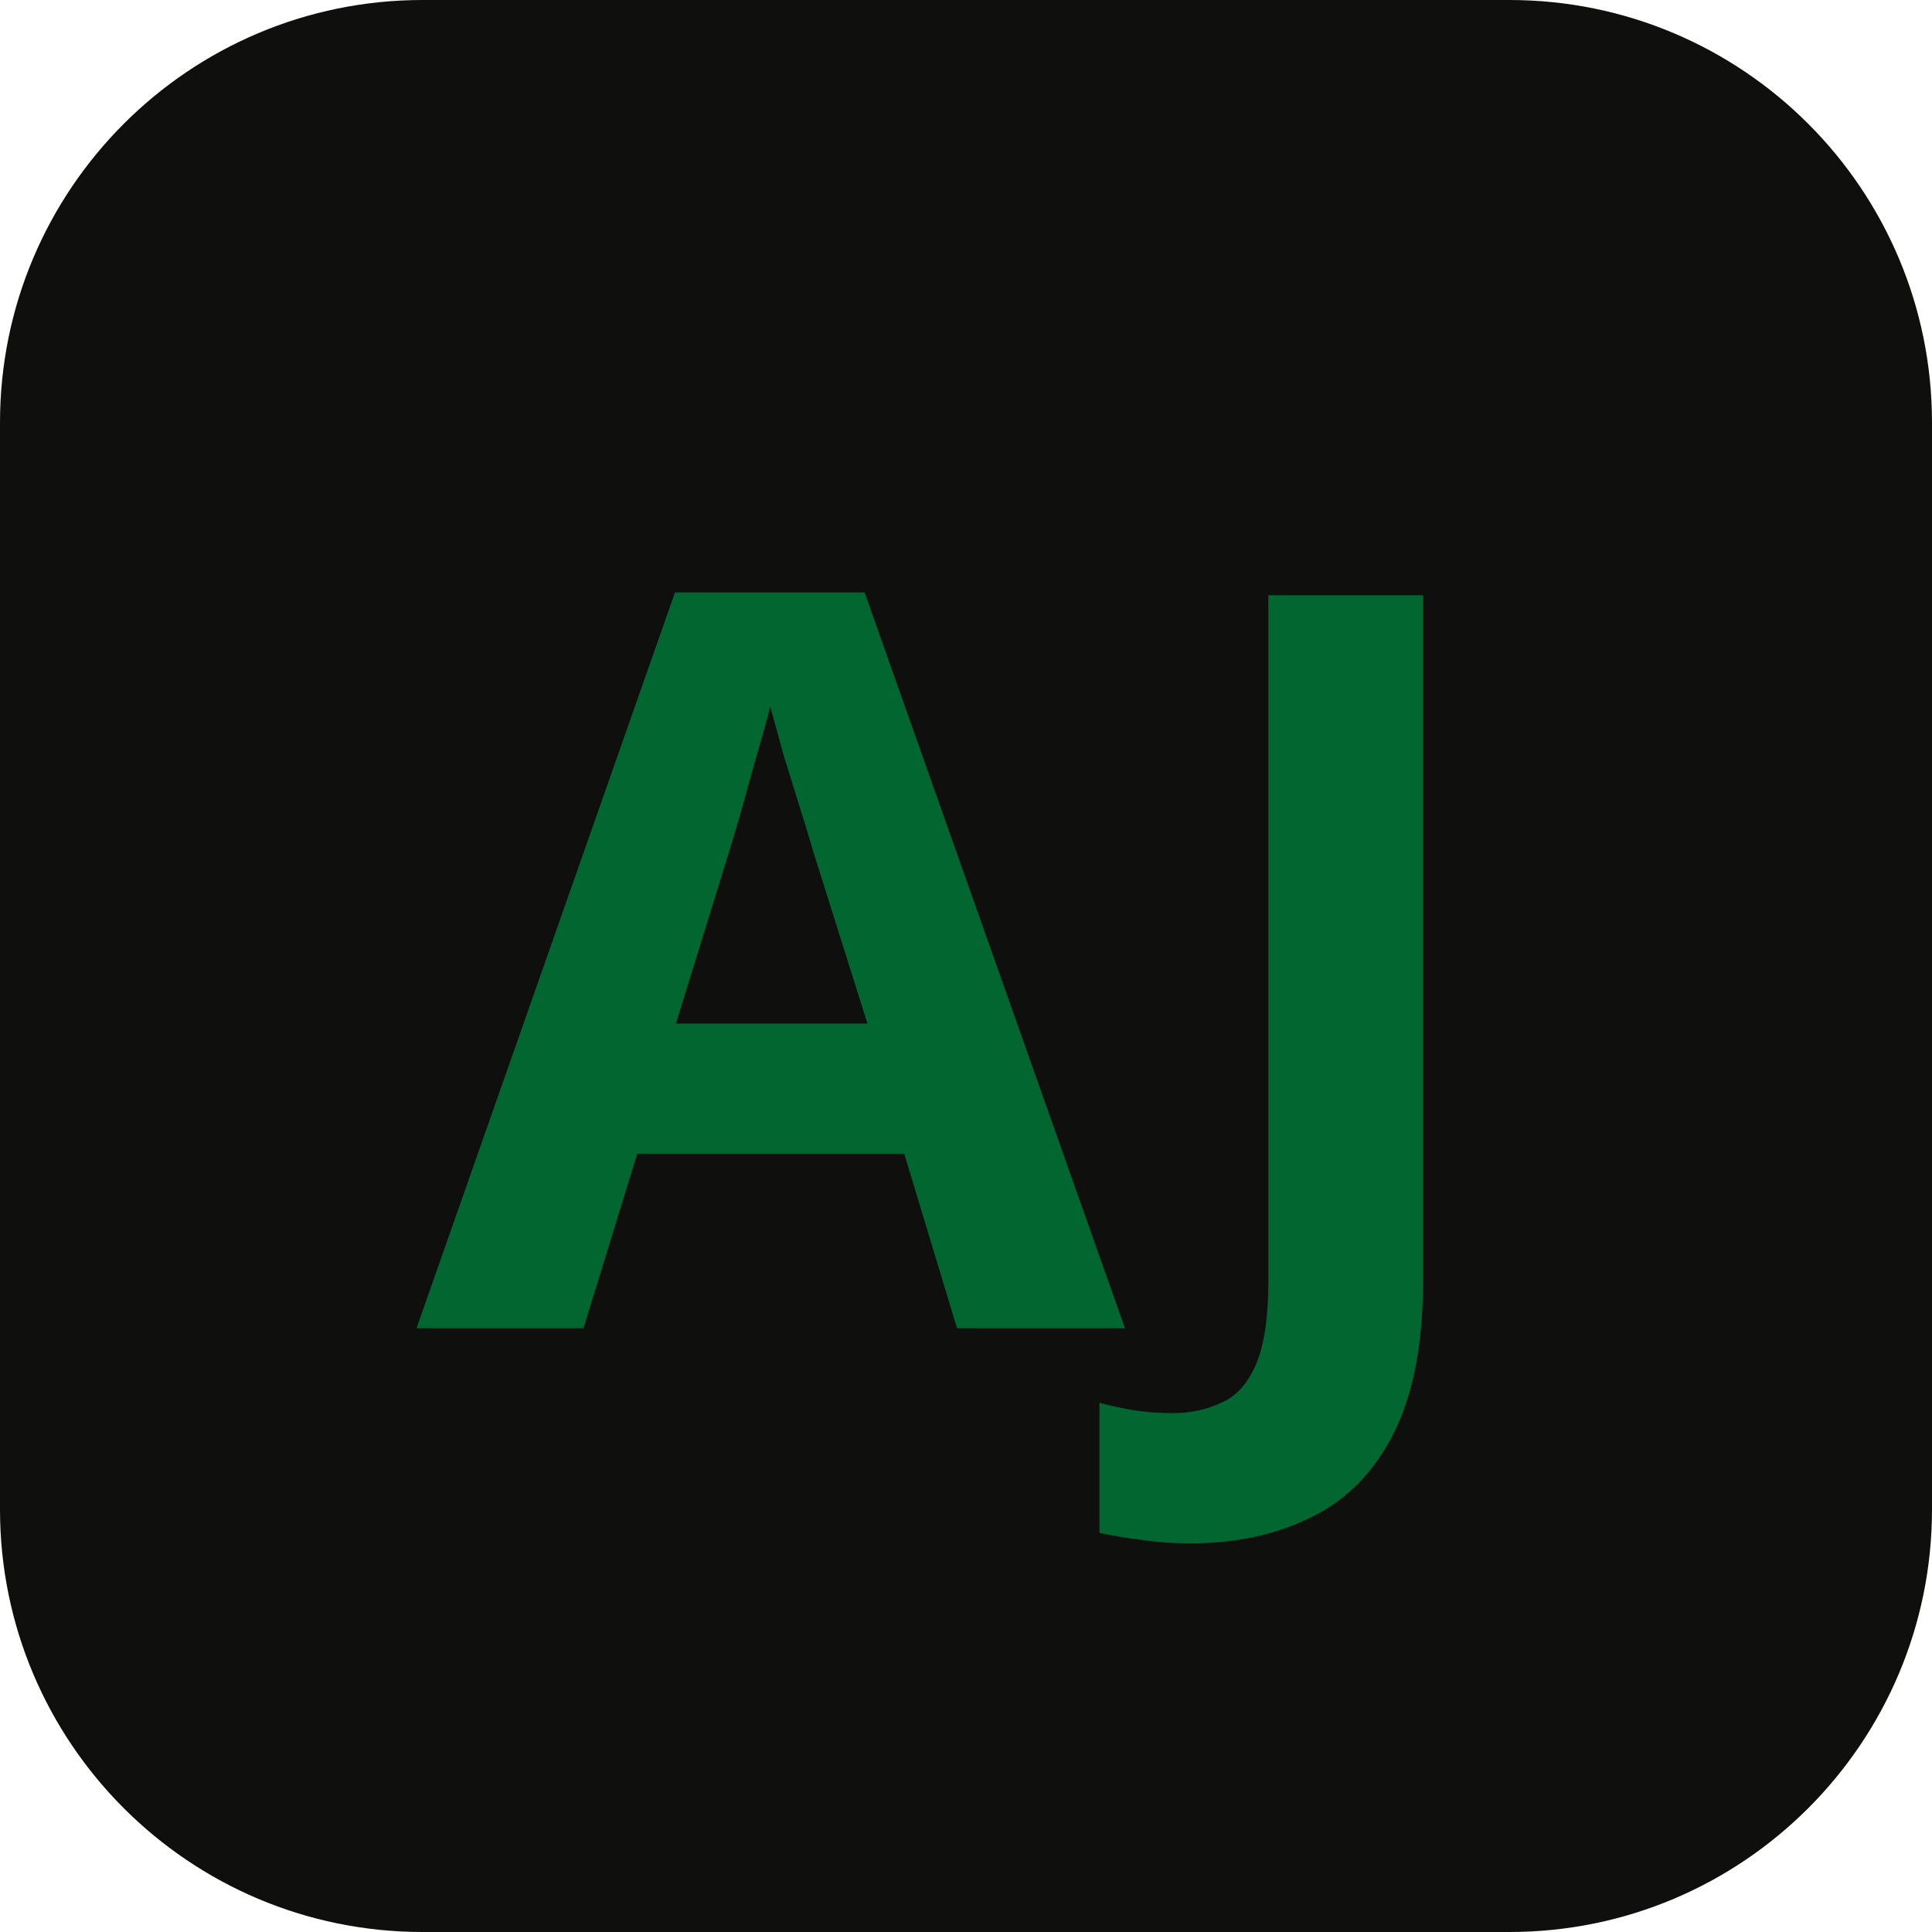
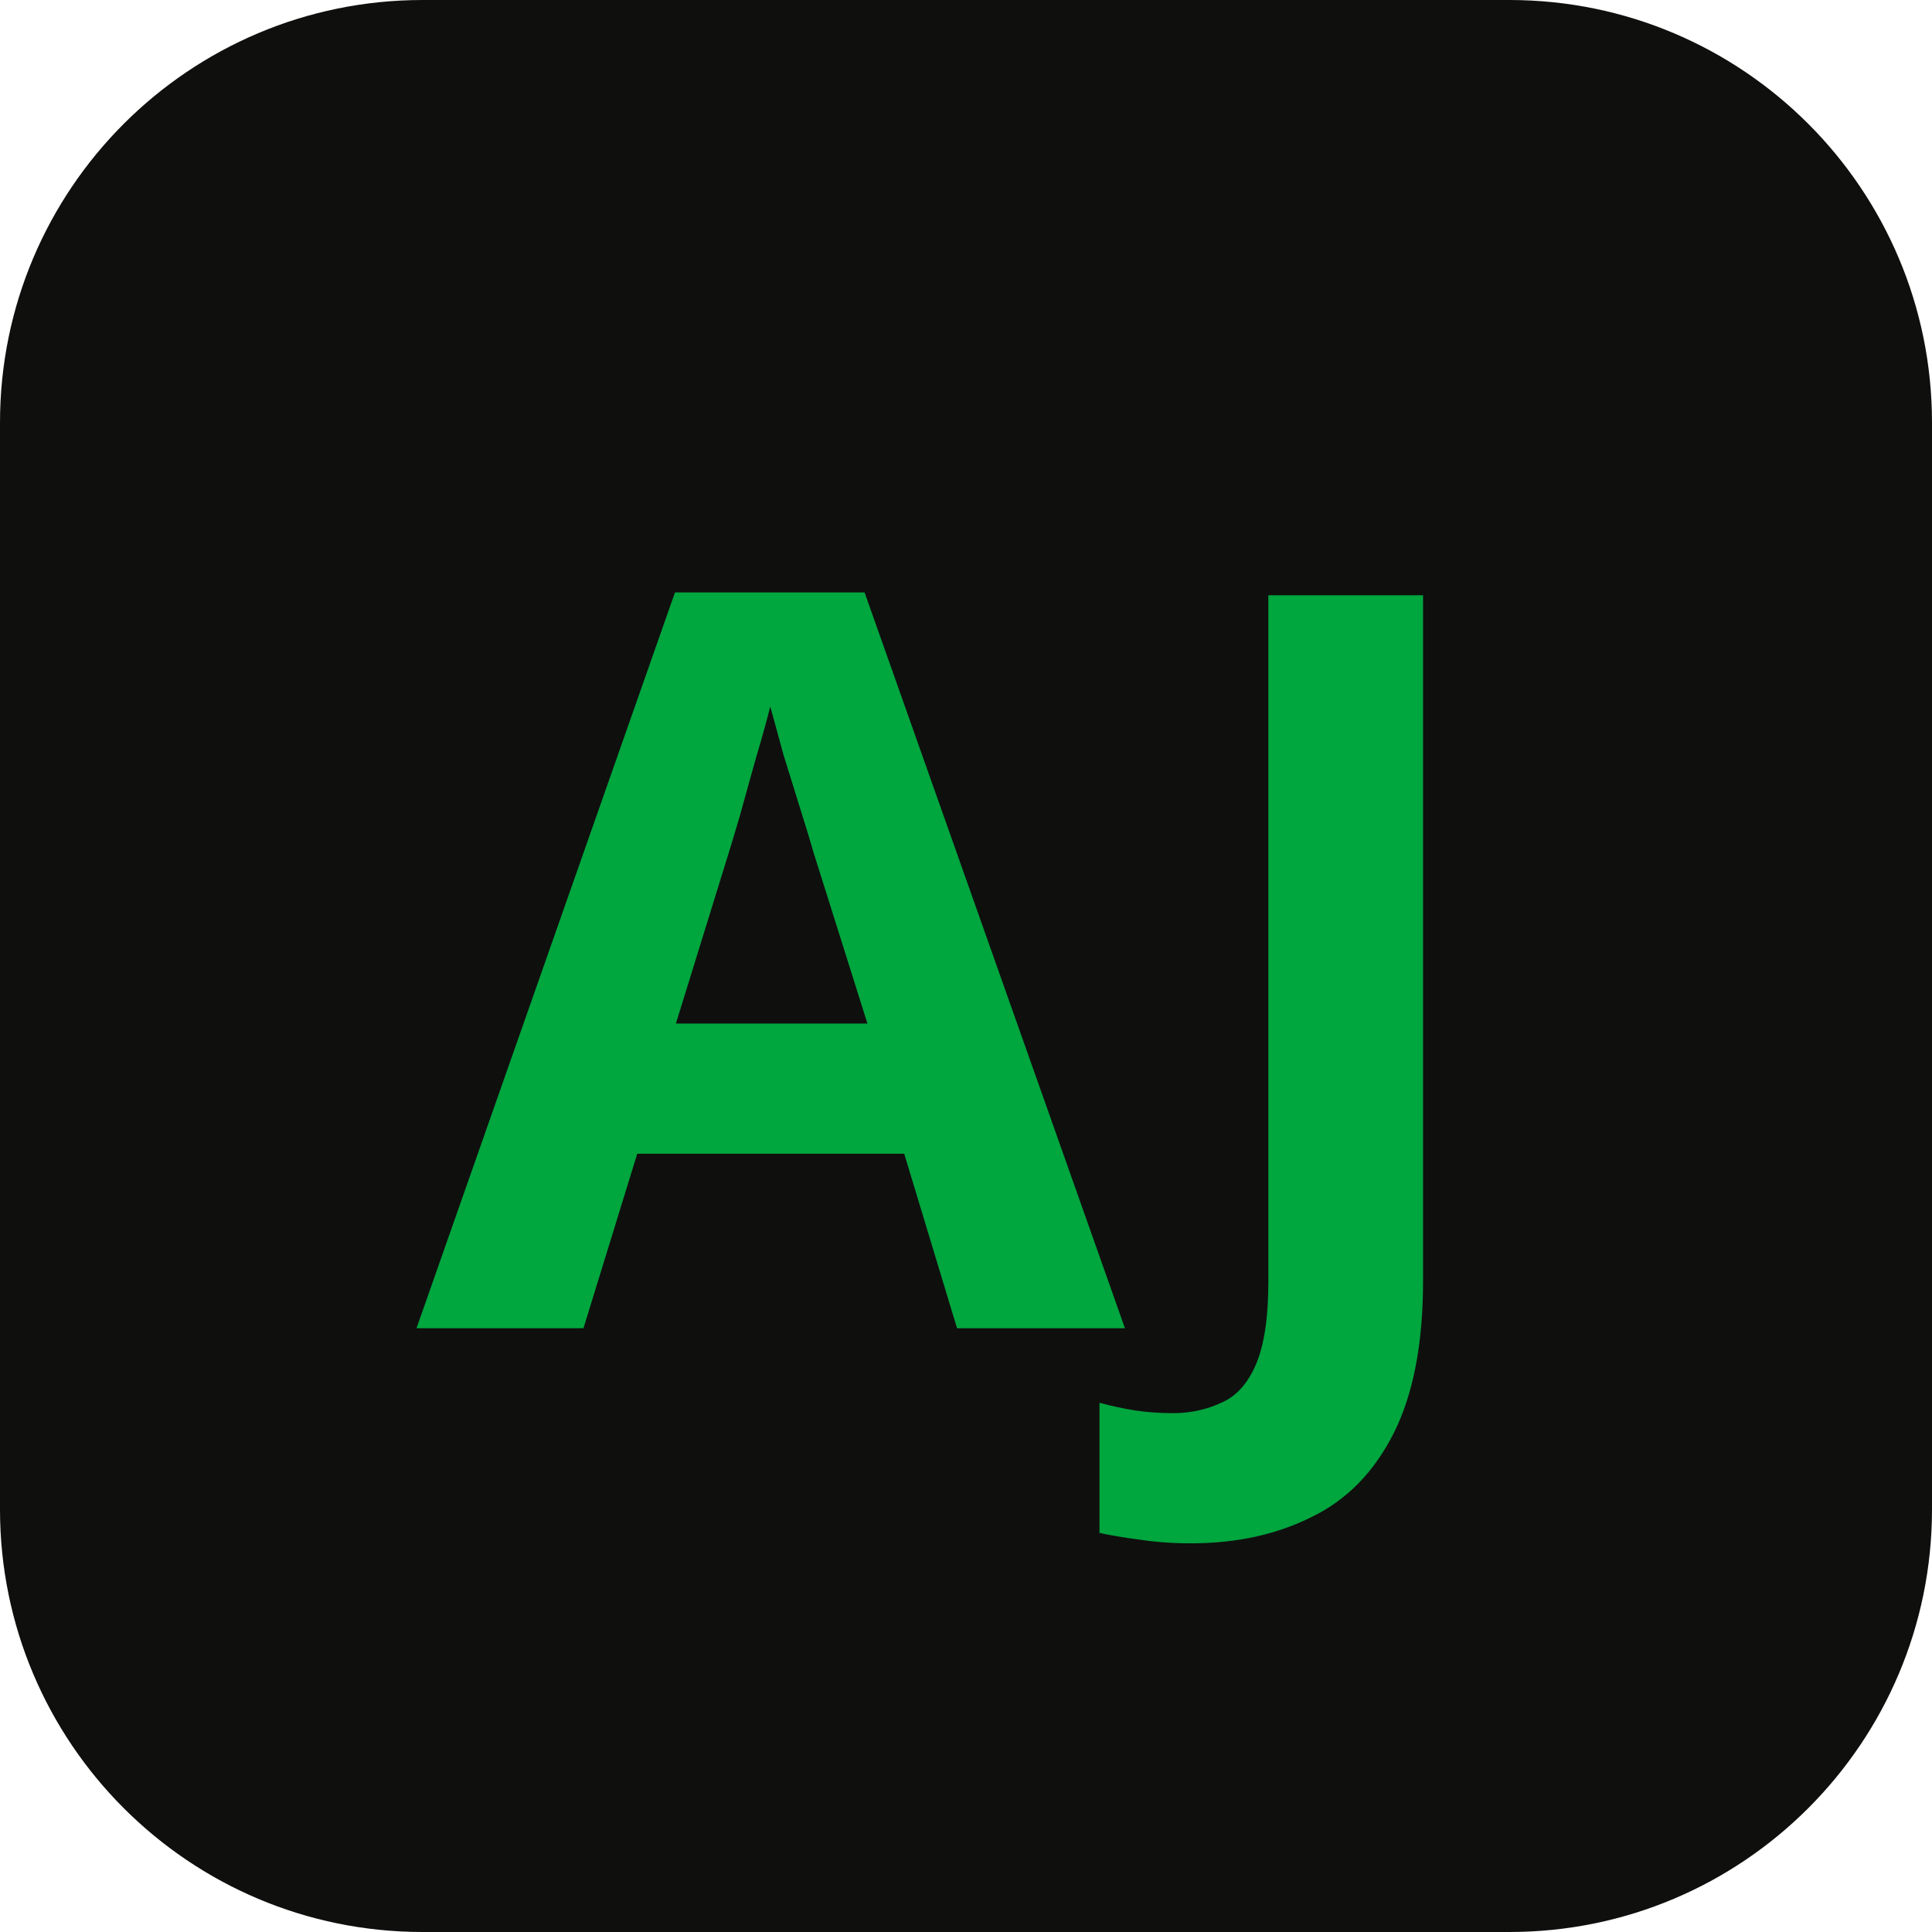
<svg xmlns="http://www.w3.org/2000/svg" viewBox="0 0 32 32">
  <rect width="32" height="32" rx="7" fill="#0f0f0e" />
-   <text x="16" y="22" text-anchor="middle" font-family="system-ui, sans-serif" font-size="17" font-weight="700" fill="#016630">AJ</text>
+   <text x="16" y="22" text-anchor="middle" font-family="system-ui, sans-serif" font-size="17" font-weight="700" fill="#00a63e">AJ</text>
</svg>
